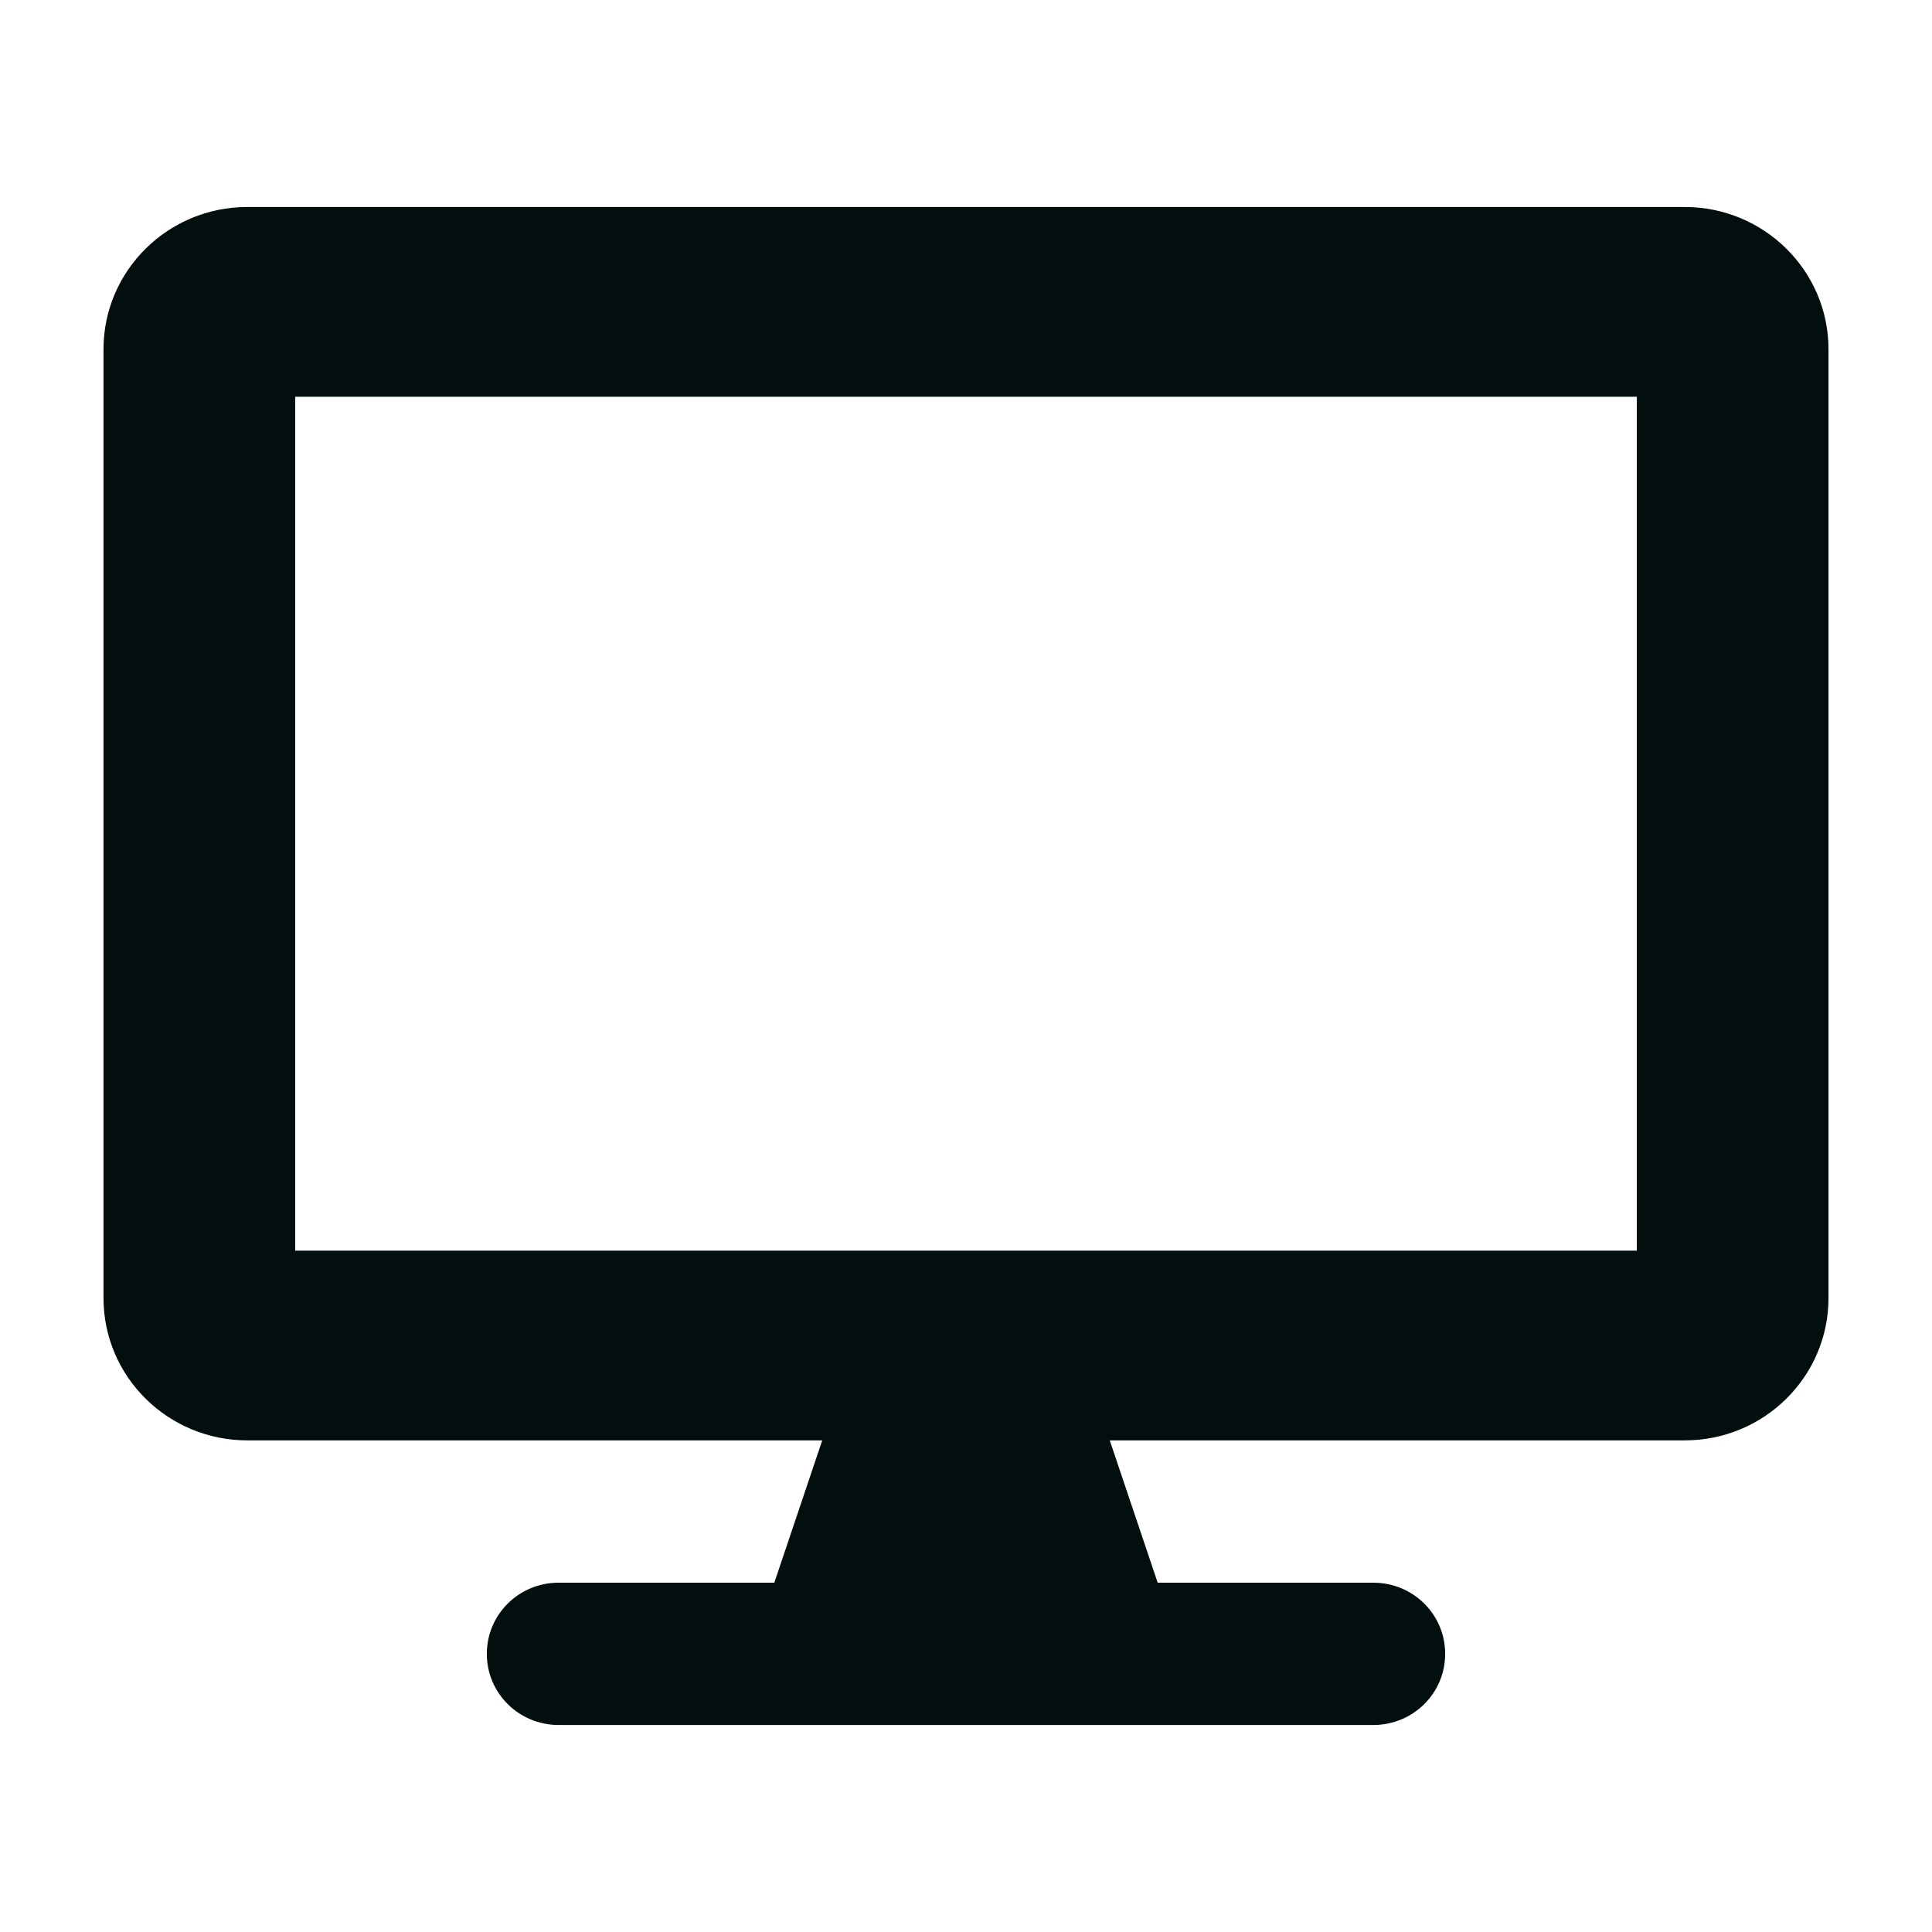
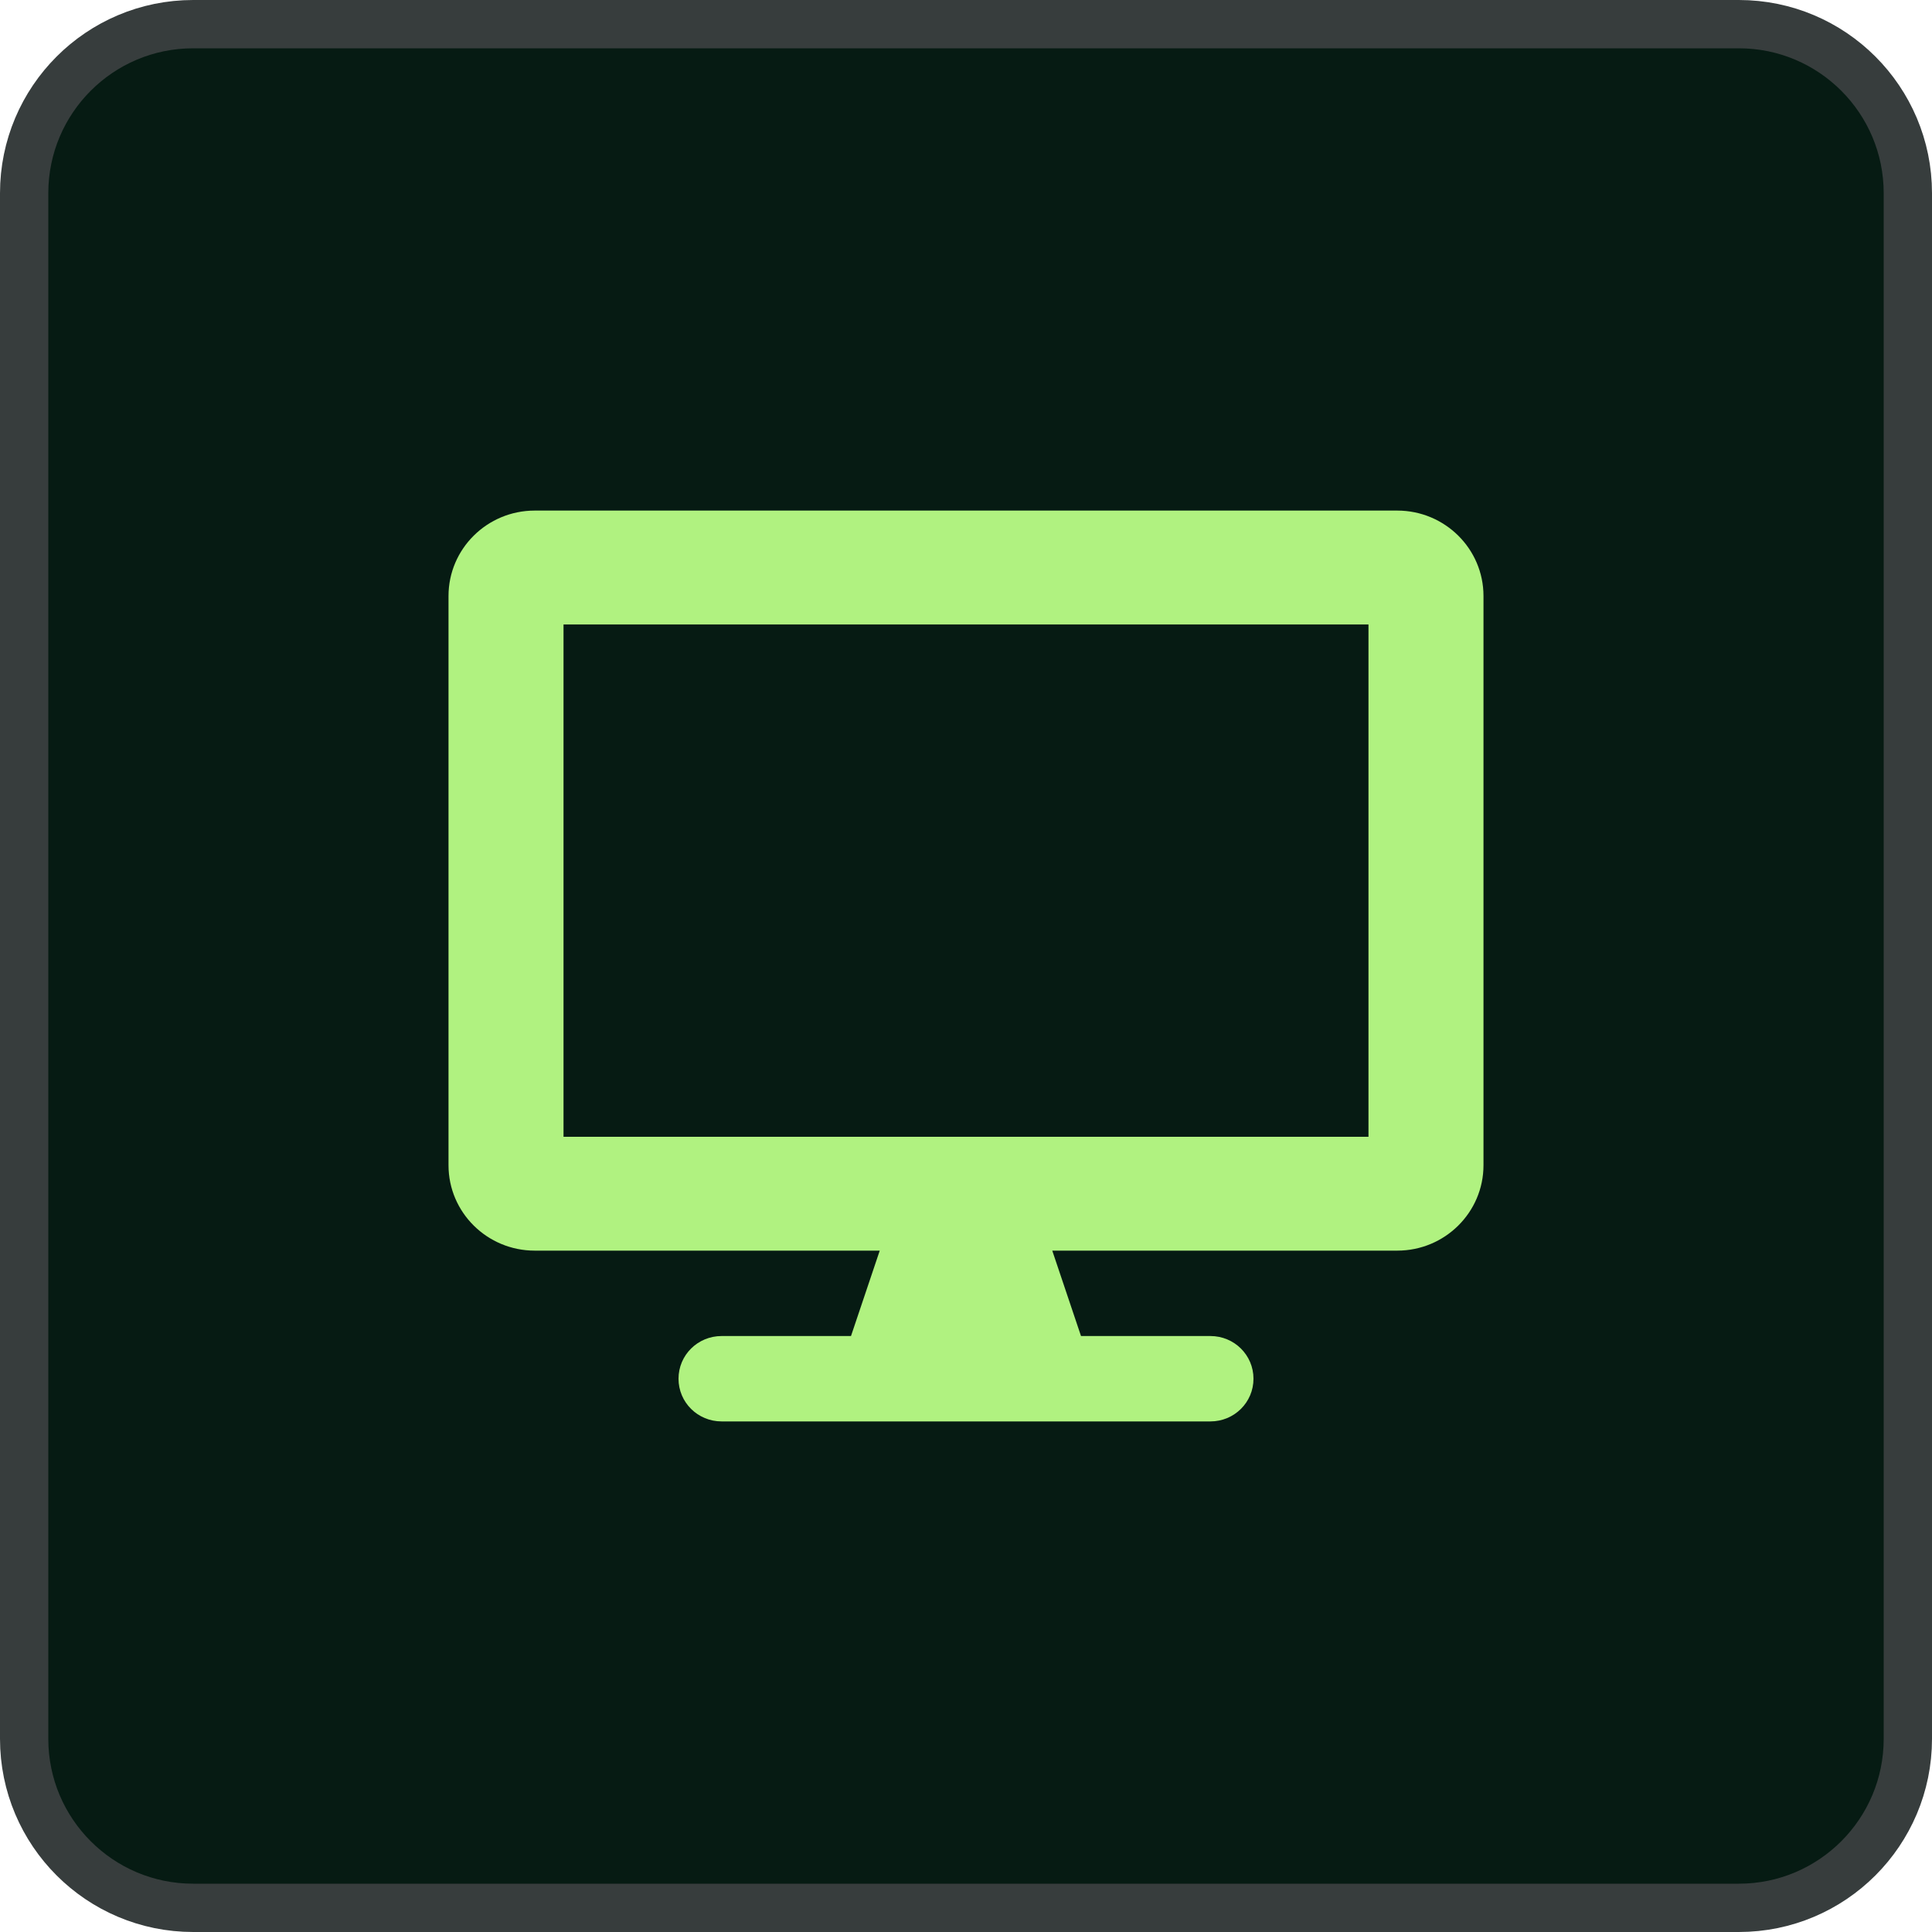
- <svg xmlns="http://www.w3.org/2000/svg" width="56" height="56" viewBox="0 0 56 56" fill="none">
-   <path d="M48.833 6H7.167C4.866 6 3 7.848 3 10.125V37.625C3 39.902 4.866 41.75 7.167 41.75H23.833L22.444 45.875H16.194C15.04 45.875 14.111 46.794 14.111 47.938C14.111 49.081 15.04 50 16.194 50H39.806C40.96 50 41.889 49.081 41.889 47.938C41.889 46.794 40.96 45.875 39.806 45.875H33.556L32.167 41.75H48.833C51.134 41.75 53 39.902 53 37.625V10.125C53 7.848 51.134 6 48.833 6ZM47.444 36.25H8.556V11.5H47.444V36.25Z" fill="#030F0F" />
+ <svg xmlns="http://www.w3.org/2000/svg" width="40" height="40" viewBox="0 0 40 40" fill="none">
+   <rect x="0.5" y="0.5" width="39" height="39" rx="3.5" fill="#061B13" />
+   <rect x="0.5" y="0.5" width="39" height="39" rx="3.5" stroke="#373D3D" />
+   <path d="M28.929 10.571H11.071C10.086 10.571 9.286 11.363 9.286 12.339V24.125C9.286 25.101 10.086 25.893 11.071 25.893H18.214L17.619 27.661H14.941C14.446 27.661 14.048 28.055 14.048 28.545C14.048 29.035 14.446 29.429 14.941 29.429H25.059C25.554 29.429 25.952 29.035 25.952 28.545C25.952 28.055 25.554 27.661 25.059 27.661H22.381L21.786 25.893H28.929C29.914 25.893 30.714 25.101 30.714 24.125V12.339C30.714 11.363 29.914 10.571 28.929 10.571ZM28.333 23.536H11.667V12.929H28.333V23.536Z" fill="#B0F280" />
</svg>
